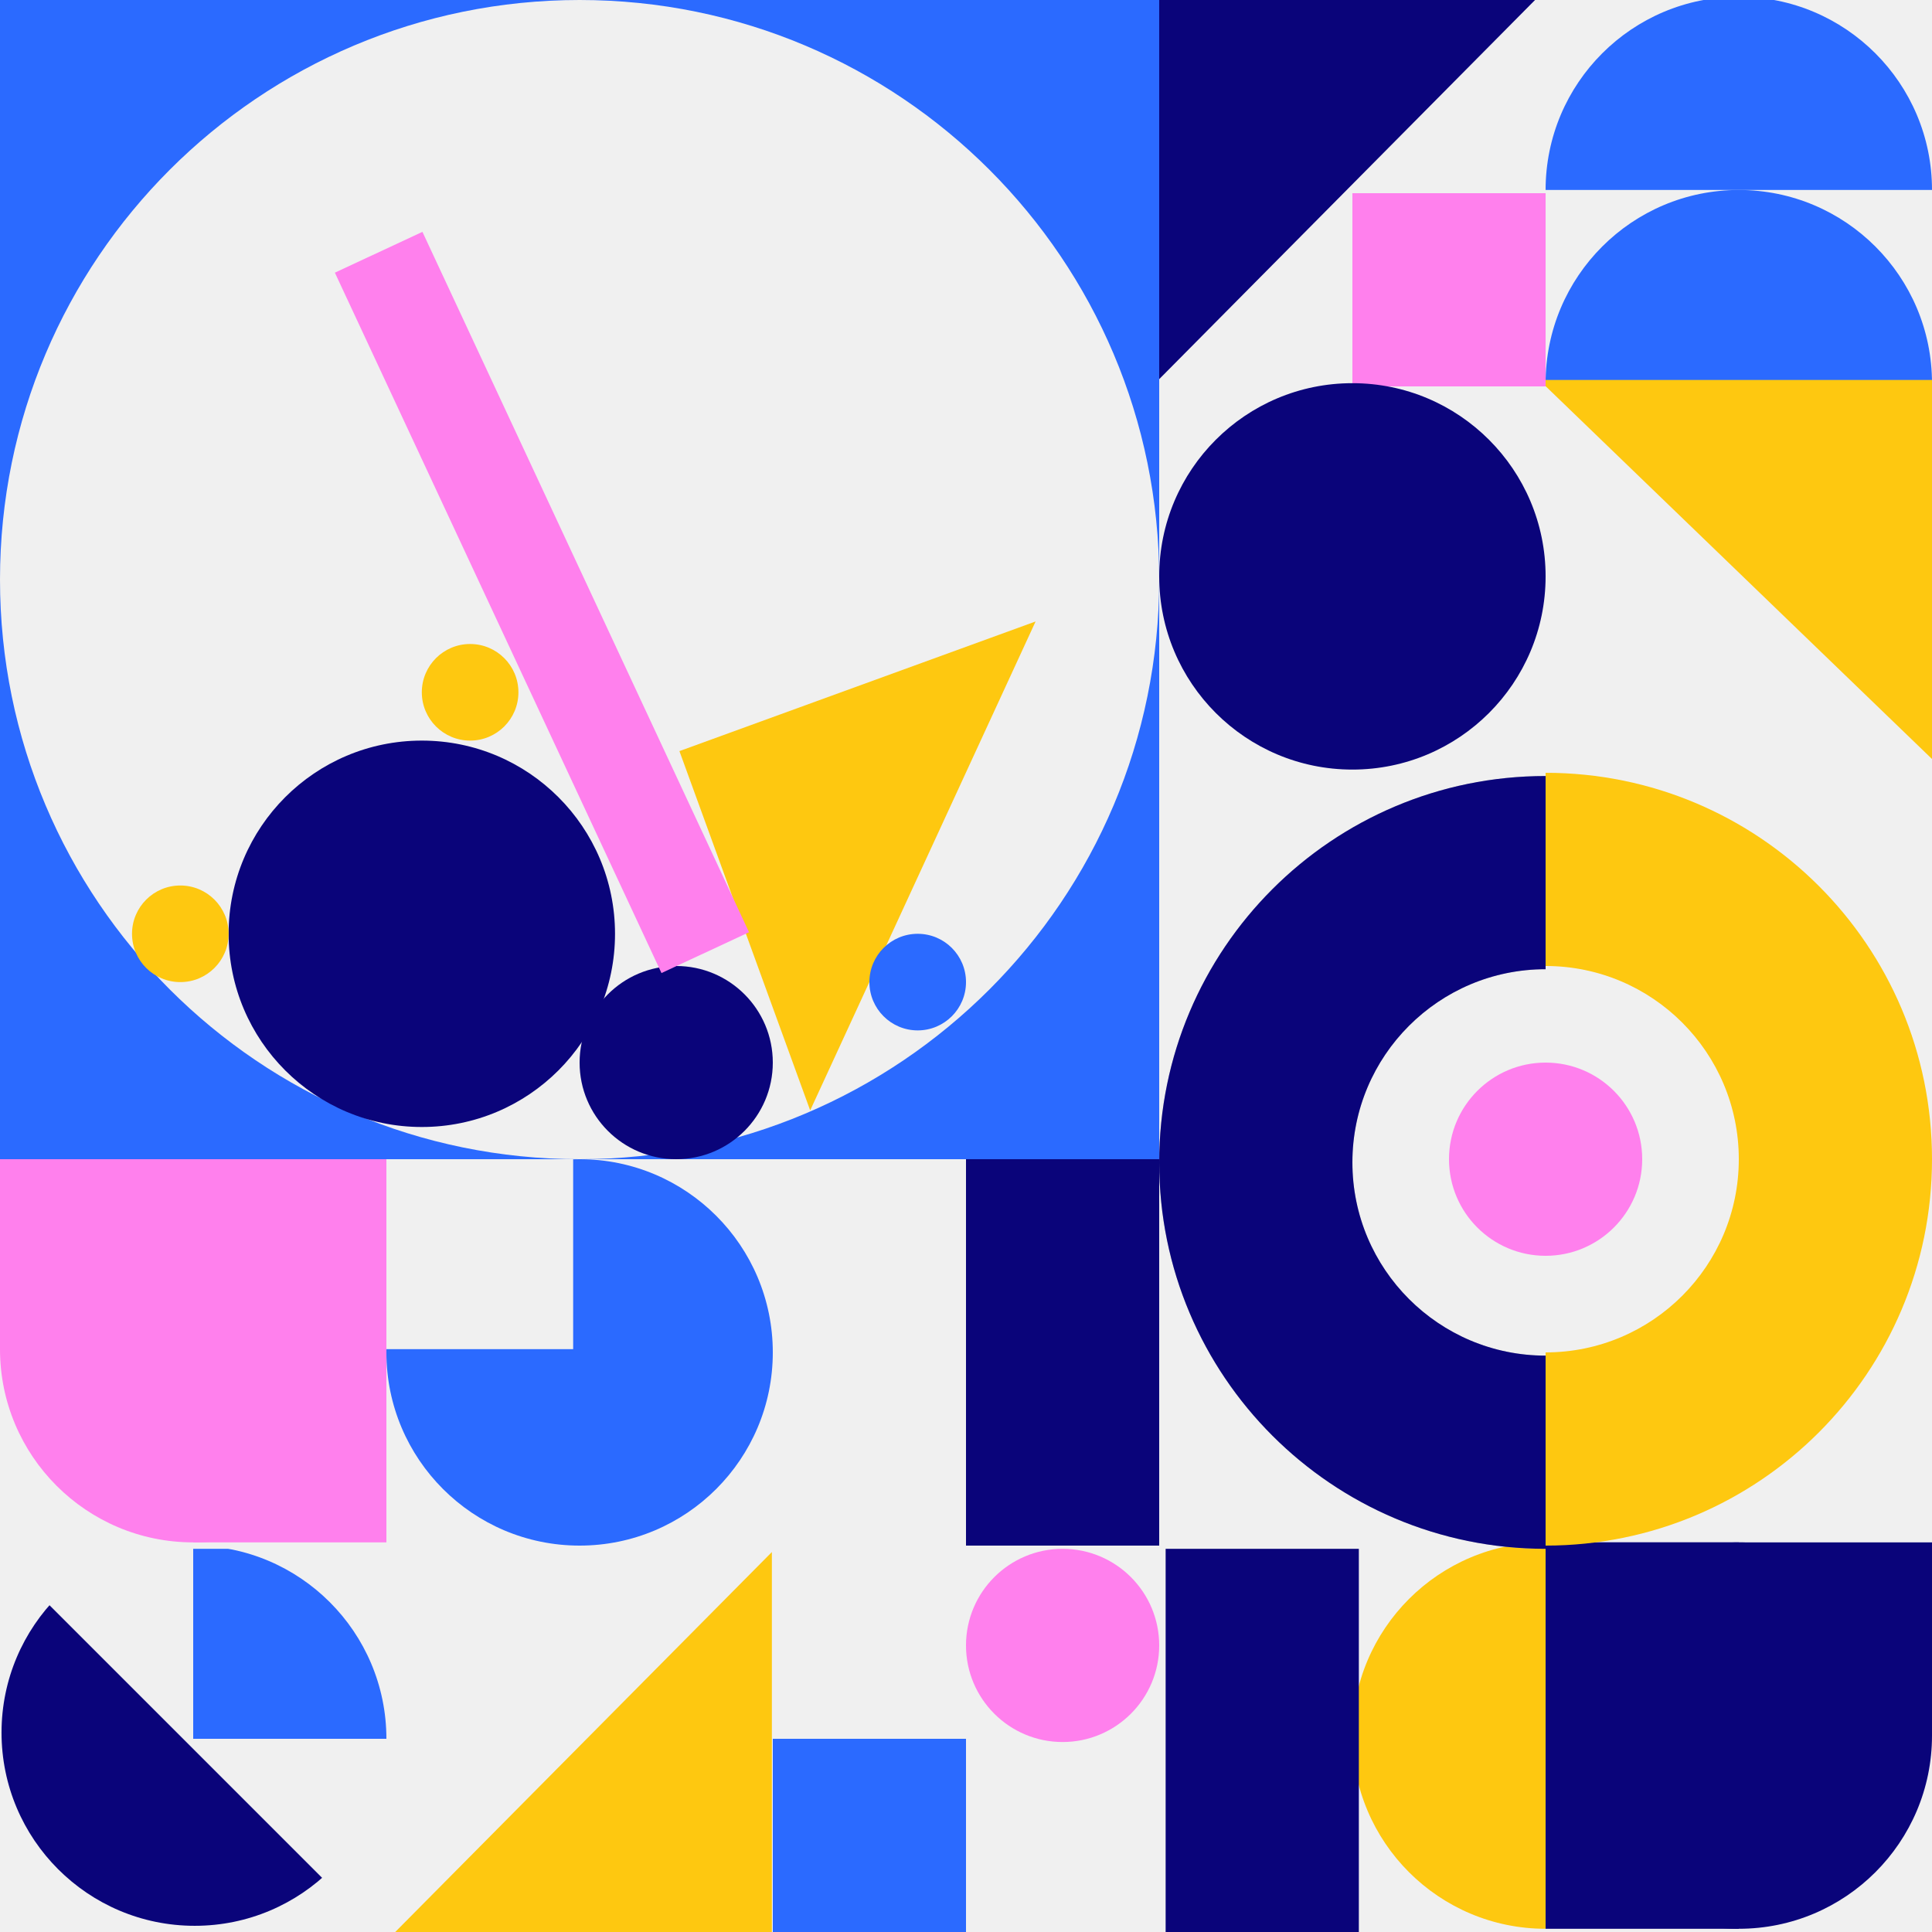
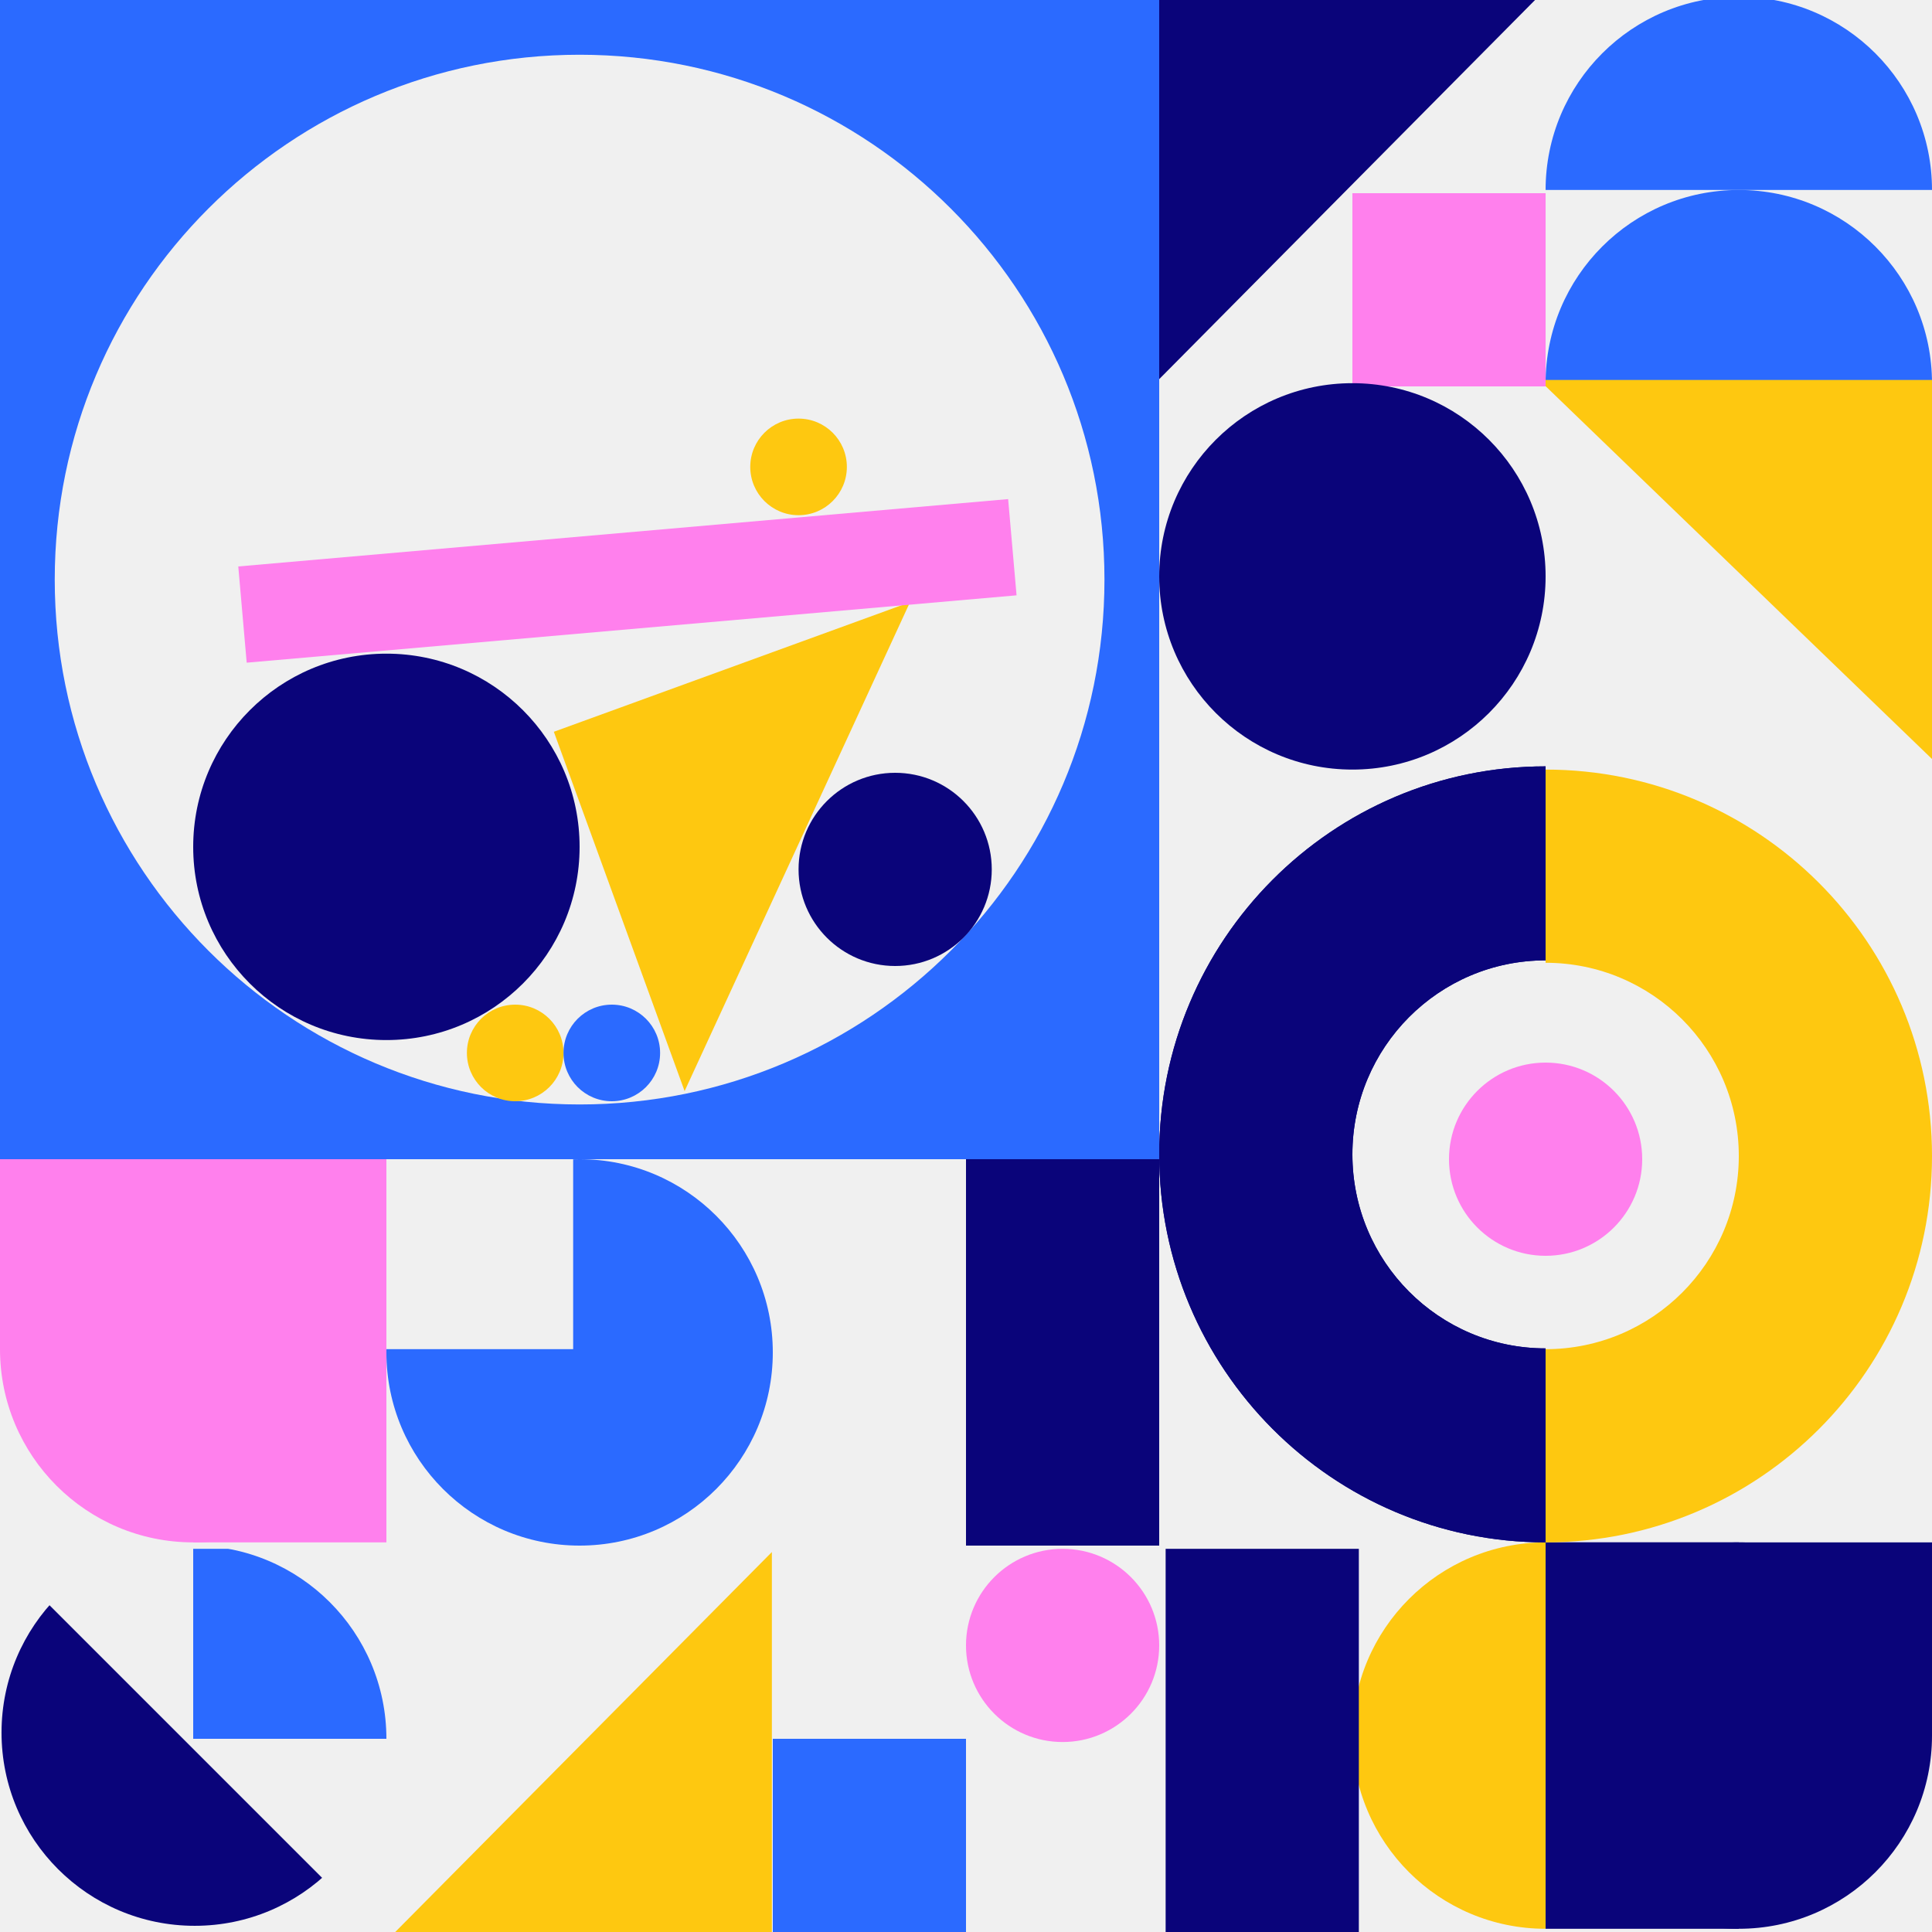
<svg xmlns="http://www.w3.org/2000/svg" width="600" height="600" viewBox="0 0 600 600" fill="none">
  <g clip-path="url(#clip0_13_2)">
    <circle cx="60" cy="419" r="60" fill="#FF80ED" />
    <rect y="359" width="120" height="60" fill="#FF80ED" />
    <rect x="60" y="359" width="60" height="120" fill="#FF80ED" />
    <circle cx="540" cy="539" r="60" transform="rotate(-90 540 539)" fill="#0A047A" />
    <rect x="480" y="599" width="120" height="60" transform="rotate(-90 480 599)" fill="#0A047A" />
    <rect x="480" y="539" width="60" height="120" transform="rotate(-90 480 539)" fill="#0A047A" />
    <path fill-rule="evenodd" clip-rule="evenodd" d="M120.008 419C120.003 419.333 120 419.666 120 420C120 453.137 146.863 480 180 480C213.137 480 240 453.137 240 420C240 386.863 213.137 360 180 360C179.331 360 178.664 360.011 178 360.033V419H120.008Z" fill="#2B6AFF" />
    <mask id="mask0_13_2" style="mask-type:alpha" maskUnits="userSpaceOnUse" x="0" y="480" width="120" height="120">
      <circle cx="60" cy="540" r="60" fill="#0A047A" />
    </mask>
    <g mask="url(#mask0_13_2)">
      <rect x="60" y="481" width="60" height="59" fill="#2B6AFF" />
    </g>
    <mask id="mask1_13_2" style="mask-type:alpha" maskUnits="userSpaceOnUse" x="-53" y="487" width="165" height="165">
      <rect width="151.872" height="80.403" transform="matrix(-0.707107 -0.707107 -0.707107 0.707107 111.244 594.39)" fill="#C4C4C4" />
    </mask>
    <g mask="url(#mask1_13_2)">
      <circle cx="60.476" cy="538.076" r="60" fill="#0A047A" />
    </g>
    <path fill-rule="evenodd" clip-rule="evenodd" d="M600 119C600 85.863 573.137 59 540 59C506.863 59 480 85.863 480 119H600Z" fill="#2B6AFF" />
    <path fill-rule="evenodd" clip-rule="evenodd" d="M600 59C600 25.863 573.137 -1 540 -1C506.863 -1 480 25.863 480 59H600Z" fill="#2B6AFF" />
    <path fill-rule="evenodd" clip-rule="evenodd" d="M480 479C446.863 479 420 505.863 420 539C420 572.137 446.863 599 480 599V479Z" fill="#FEC810" />
-     <path fill-rule="evenodd" clip-rule="evenodd" d="M480 241C413.726 241 360 294.726 360 361C360 427.274 413.726 481 480 481V421C446.863 421 420 394.137 420 361C420 327.863 446.863 301 480 301V241Z" fill="#C4C4C4" />
-     <path fill-rule="evenodd" clip-rule="evenodd" d="M480 241C413.726 241 360 294.726 360 361C360 427.274 413.726 481 480 481V421C446.863 421 420 394.137 420 361C420 327.863 446.863 301 480 301V241Z" fill="#0A047A" />
-     <path fill-rule="evenodd" clip-rule="evenodd" d="M480 480C546.274 480 600 426.274 600 360C600 293.726 546.274 240 480 240V300C513.137 300 540 326.863 540 360C540 393.137 513.137 420 480 420V480Z" fill="#FEC810" />
+     <mask id="path-15-inside-1_13_2" fill="white">
+       <path fill-rule="evenodd" clip-rule="evenodd" d="M480 238C413.726 238 360 291.95 360 358.5C360 425.05 413.726 479 480 479V418.75C446.863 418.75 420 391.775 420 358.5C420 325.225 446.863 298.25 480 298.25V238Z" />
+     </mask>
+     <path fill-rule="evenodd" clip-rule="evenodd" d="M480 238C413.726 238 360 291.95 360 358.5C360 425.05 413.726 479 480 479V418.75C446.863 418.75 420 391.775 420 358.5C420 325.225 446.863 298.25 480 298.25V238Z" fill="#0A047A" />
+     <path d="M480 238H481V237H480V238ZM480 479V480H481V479H480ZM480 418.75H481V417.75H480V418.75ZM480 298.25V299.25H481V298.25H480ZM480 237C413.17 237 359 291.401 359 358.5H361C361 292.498 414.282 239 480 239V237ZM359 358.5C359 425.599 413.17 480 480 480V478C414.282 478 361 424.502 361 358.5H359ZM481 479V418.75H479V479H481ZM419 358.5C419 392.324 446.307 419.75 480 419.75V417.75C447.419 417.75 421 391.227 421 358.5H419ZM480 297.25C446.307 297.25 419 324.676 419 358.5H421C421 325.773 447.419 299.25 480 299.25V297.25ZM481 298.25V238H479V298.25H481Z" fill="#0A047A" mask="url(#path-15-inside-1_13_2)" />
+     <path fill-rule="evenodd" clip-rule="evenodd" d="M480 479C546.274 479 600 425.274 600 359C600 292.726 546.274 239 480 239V299C513.137 299 540 325.863 540 359C540 392.137 513.137 419 480 419V479Z" fill="#FEC810" />
    <path fill-rule="evenodd" clip-rule="evenodd" d="M239.712 482L122 600.746H239.712V482Z" fill="#FEC810" />
    <path fill-rule="evenodd" clip-rule="evenodd" d="M478 118L600 235.712V118H478Z" fill="#FEC810" />
    <path fill-rule="evenodd" clip-rule="evenodd" d="M360 117.746L477.712 -1L360 -1V117.746Z" fill="#0A047A" />
-     <path fill-rule="evenodd" clip-rule="evenodd" d="M251.613 344.845L321.614 193L211 233.26L251.613 344.845Z" fill="#FEC810" />
+     <path fill-rule="evenodd" clip-rule="evenodd" d="M212.613 338.845L282.614 187L172 227.26L212.613 338.845Z" fill="#FEC810" />
    <rect x="240" y="540" width="60" height="60" fill="#2B6AFF" />
    <rect x="420" y="60" width="60" height="60" fill="#FF80ED" />
-     <path fill-rule="evenodd" clip-rule="evenodd" d="M180 360C279.411 360 360 279.411 360 180V360H180ZM0 180C0 279.411 80.589 360 180 360H0V180ZM180 0C80.589 0 0 80.589 0 180V0H180ZM180 0H360V180C360 80.589 279.411 0 180 0Z" fill="#2B6AFF" />
-     <circle cx="131" cy="290" r="60" fill="#0A047A" />
-     <circle cx="210" cy="330" r="30" fill="#0A047A" />
+     <path fill-rule="evenodd" clip-rule="evenodd" d="M360 0H0V360H360V0ZM180 343C270.022 343 343 270.022 343 180C343 89.978 270.022 17 180 17C89.978 17 17 89.978 17 180C17 270.022 89.978 343 180 343Z" fill="#2B6AFF" />
+     <circle cx="120" cy="263" r="60" fill="#0A047A" />
+     <circle cx="278" cy="270" r="30" fill="#0A047A" />
    <circle cx="330" cy="511" r="30" fill="#FF80ED" />
    <circle cx="480" cy="360" r="30" fill="#FF80ED" />
-     <circle cx="146" cy="215" r="15" fill="#FEC810" />
-     <circle cx="285" cy="305" r="15" fill="#2B6AFF" />
-     <circle cx="56" cy="290" r="15" fill="#FEC810" />
-     <rect x="104" y="84.679" width="30" height="240" transform="rotate(-25 104 84.6787)" fill="#FF80ED" />
+     <circle cx="160" cy="327" r="15" fill="#FEC810" />
+     <circle cx="190" cy="327" r="15" fill="#2B6AFF" />
+     <circle cx="248" cy="145" r="15" fill="#FEC810" />
+     <rect x="76.615" y="205.803" width="30" height="240" transform="rotate(-95 76.6146 205.803)" fill="#FF80ED" />
    <rect x="300" y="360" width="60" height="120" fill="#0A047A" />
    <rect x="362" y="481" width="60" height="120" fill="#0A047A" />
    <circle cx="420" cy="179" r="60" fill="#0A047A" />
  </g>
  <defs>
    <clipPath id="clip0_13_2">
      <rect width="600" height="600" fill="white" />
    </clipPath>
  </defs>
</svg>
